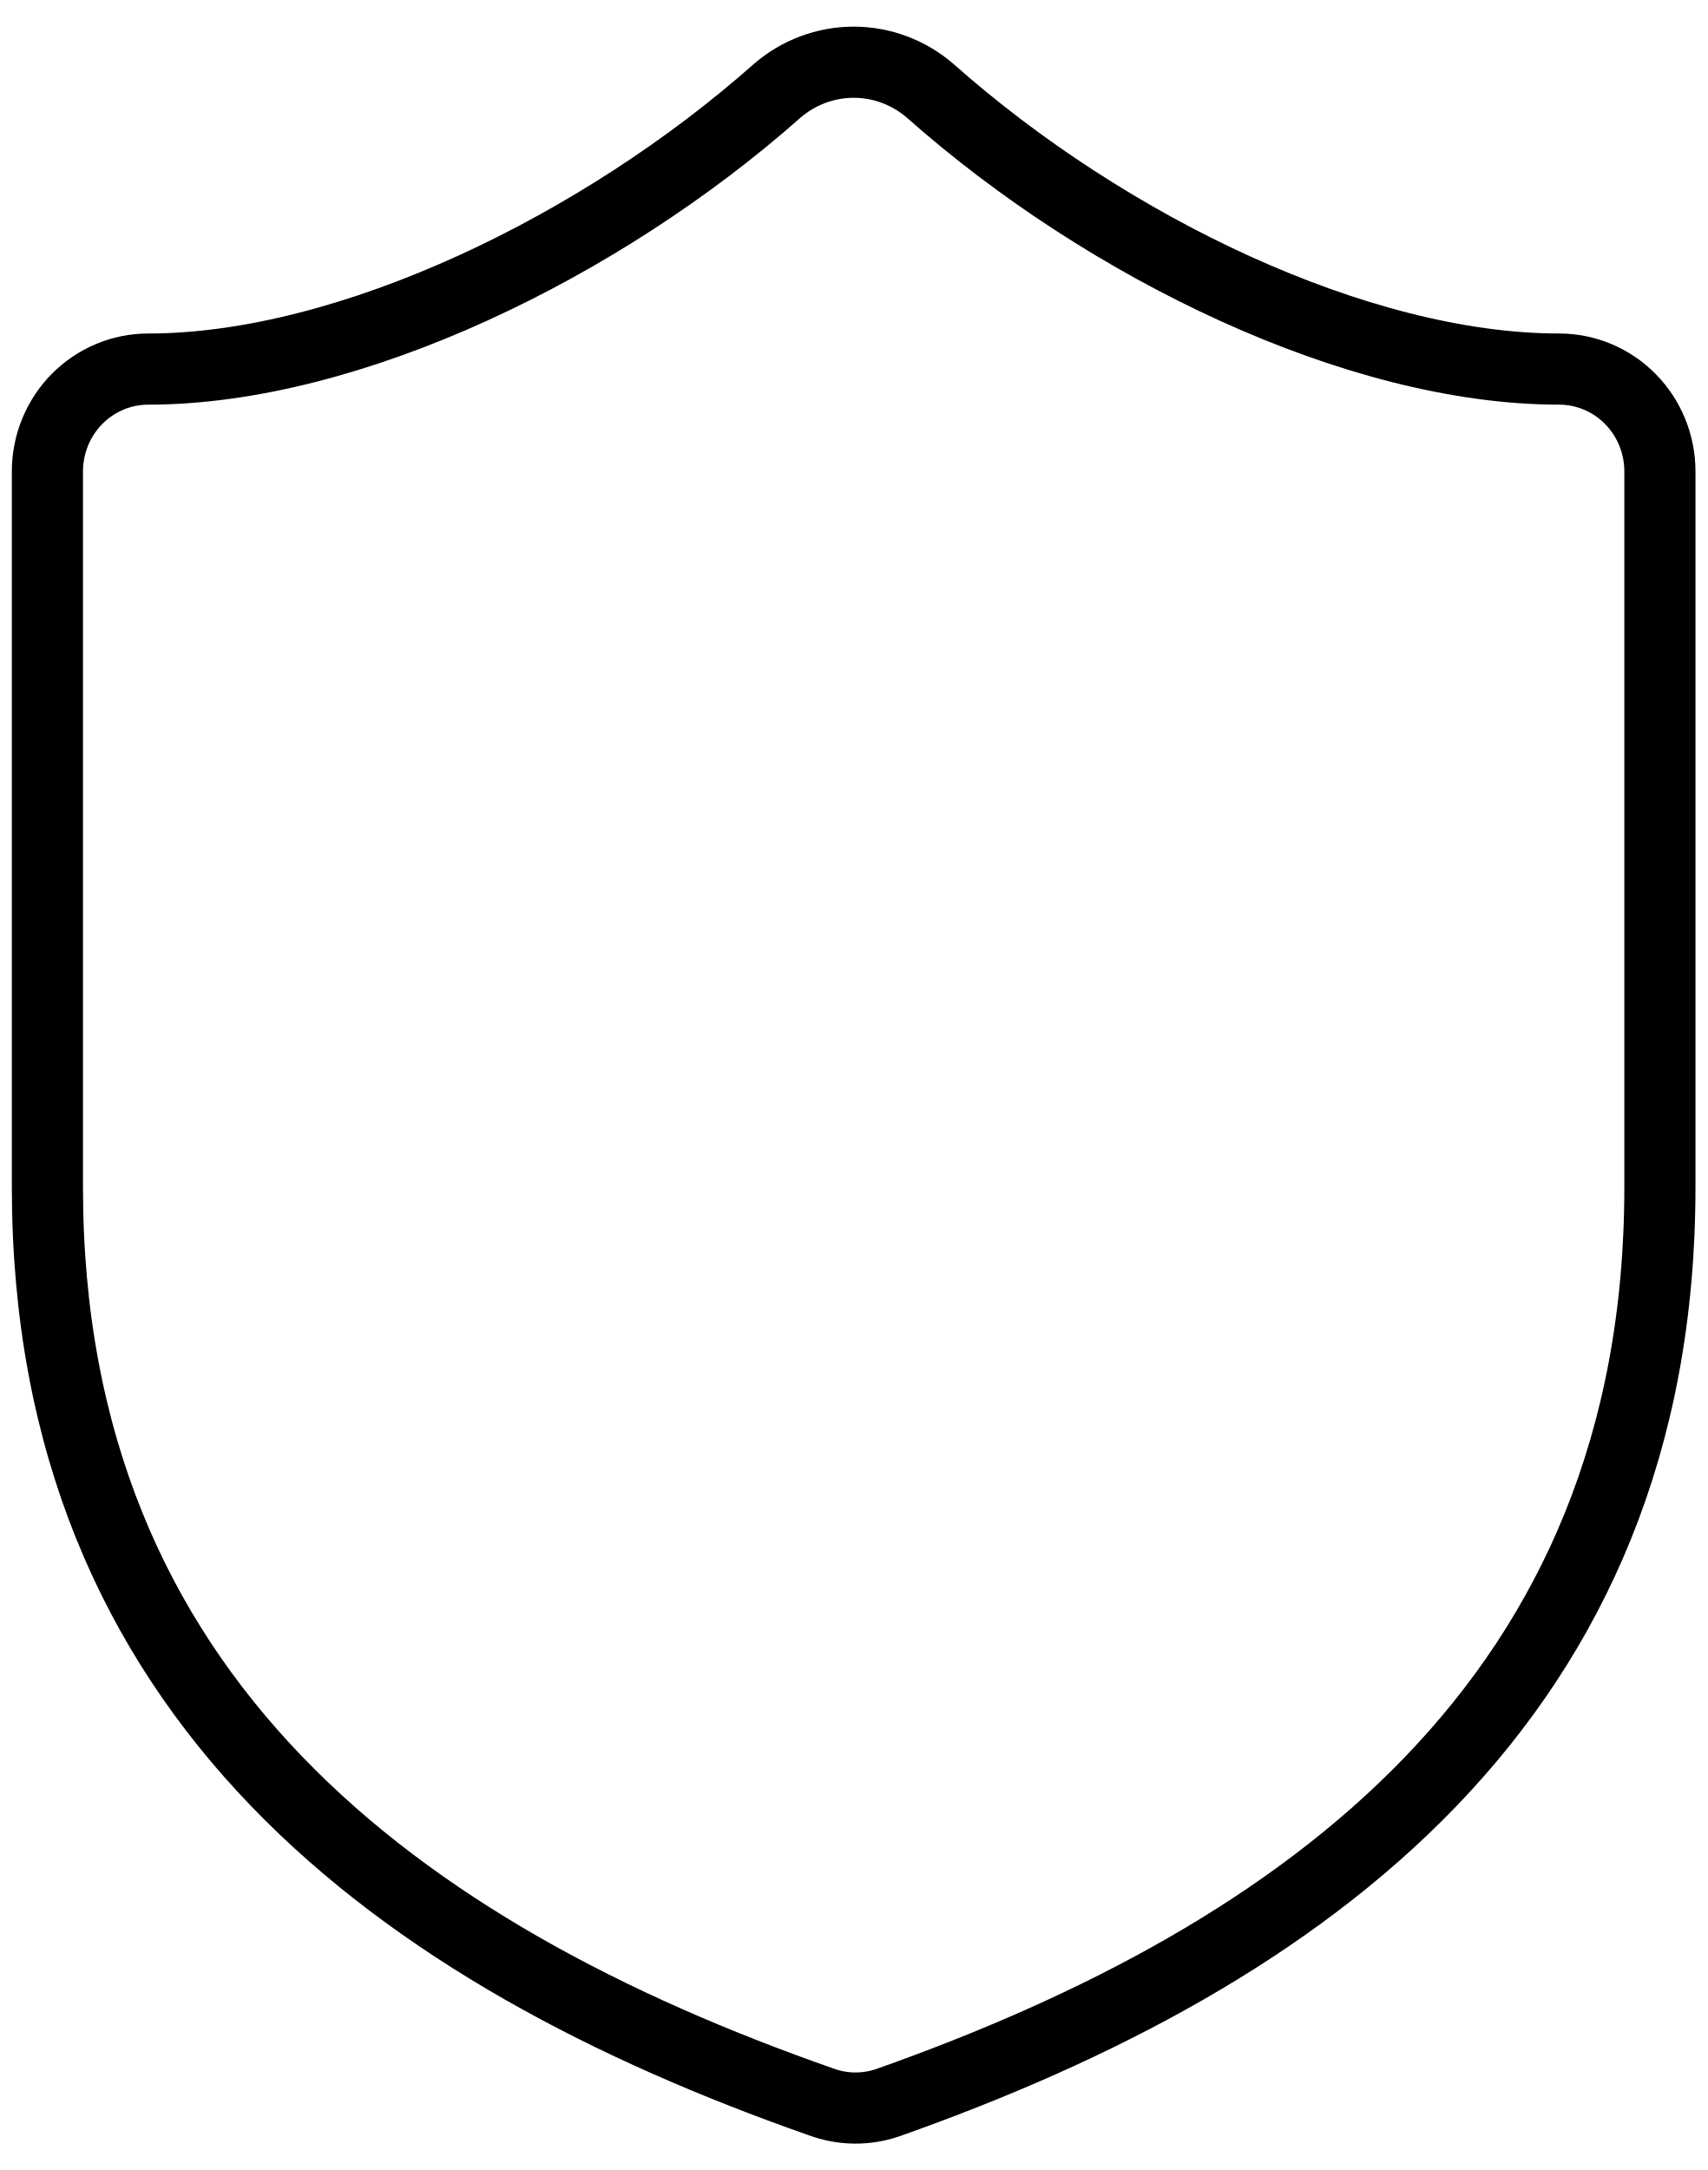
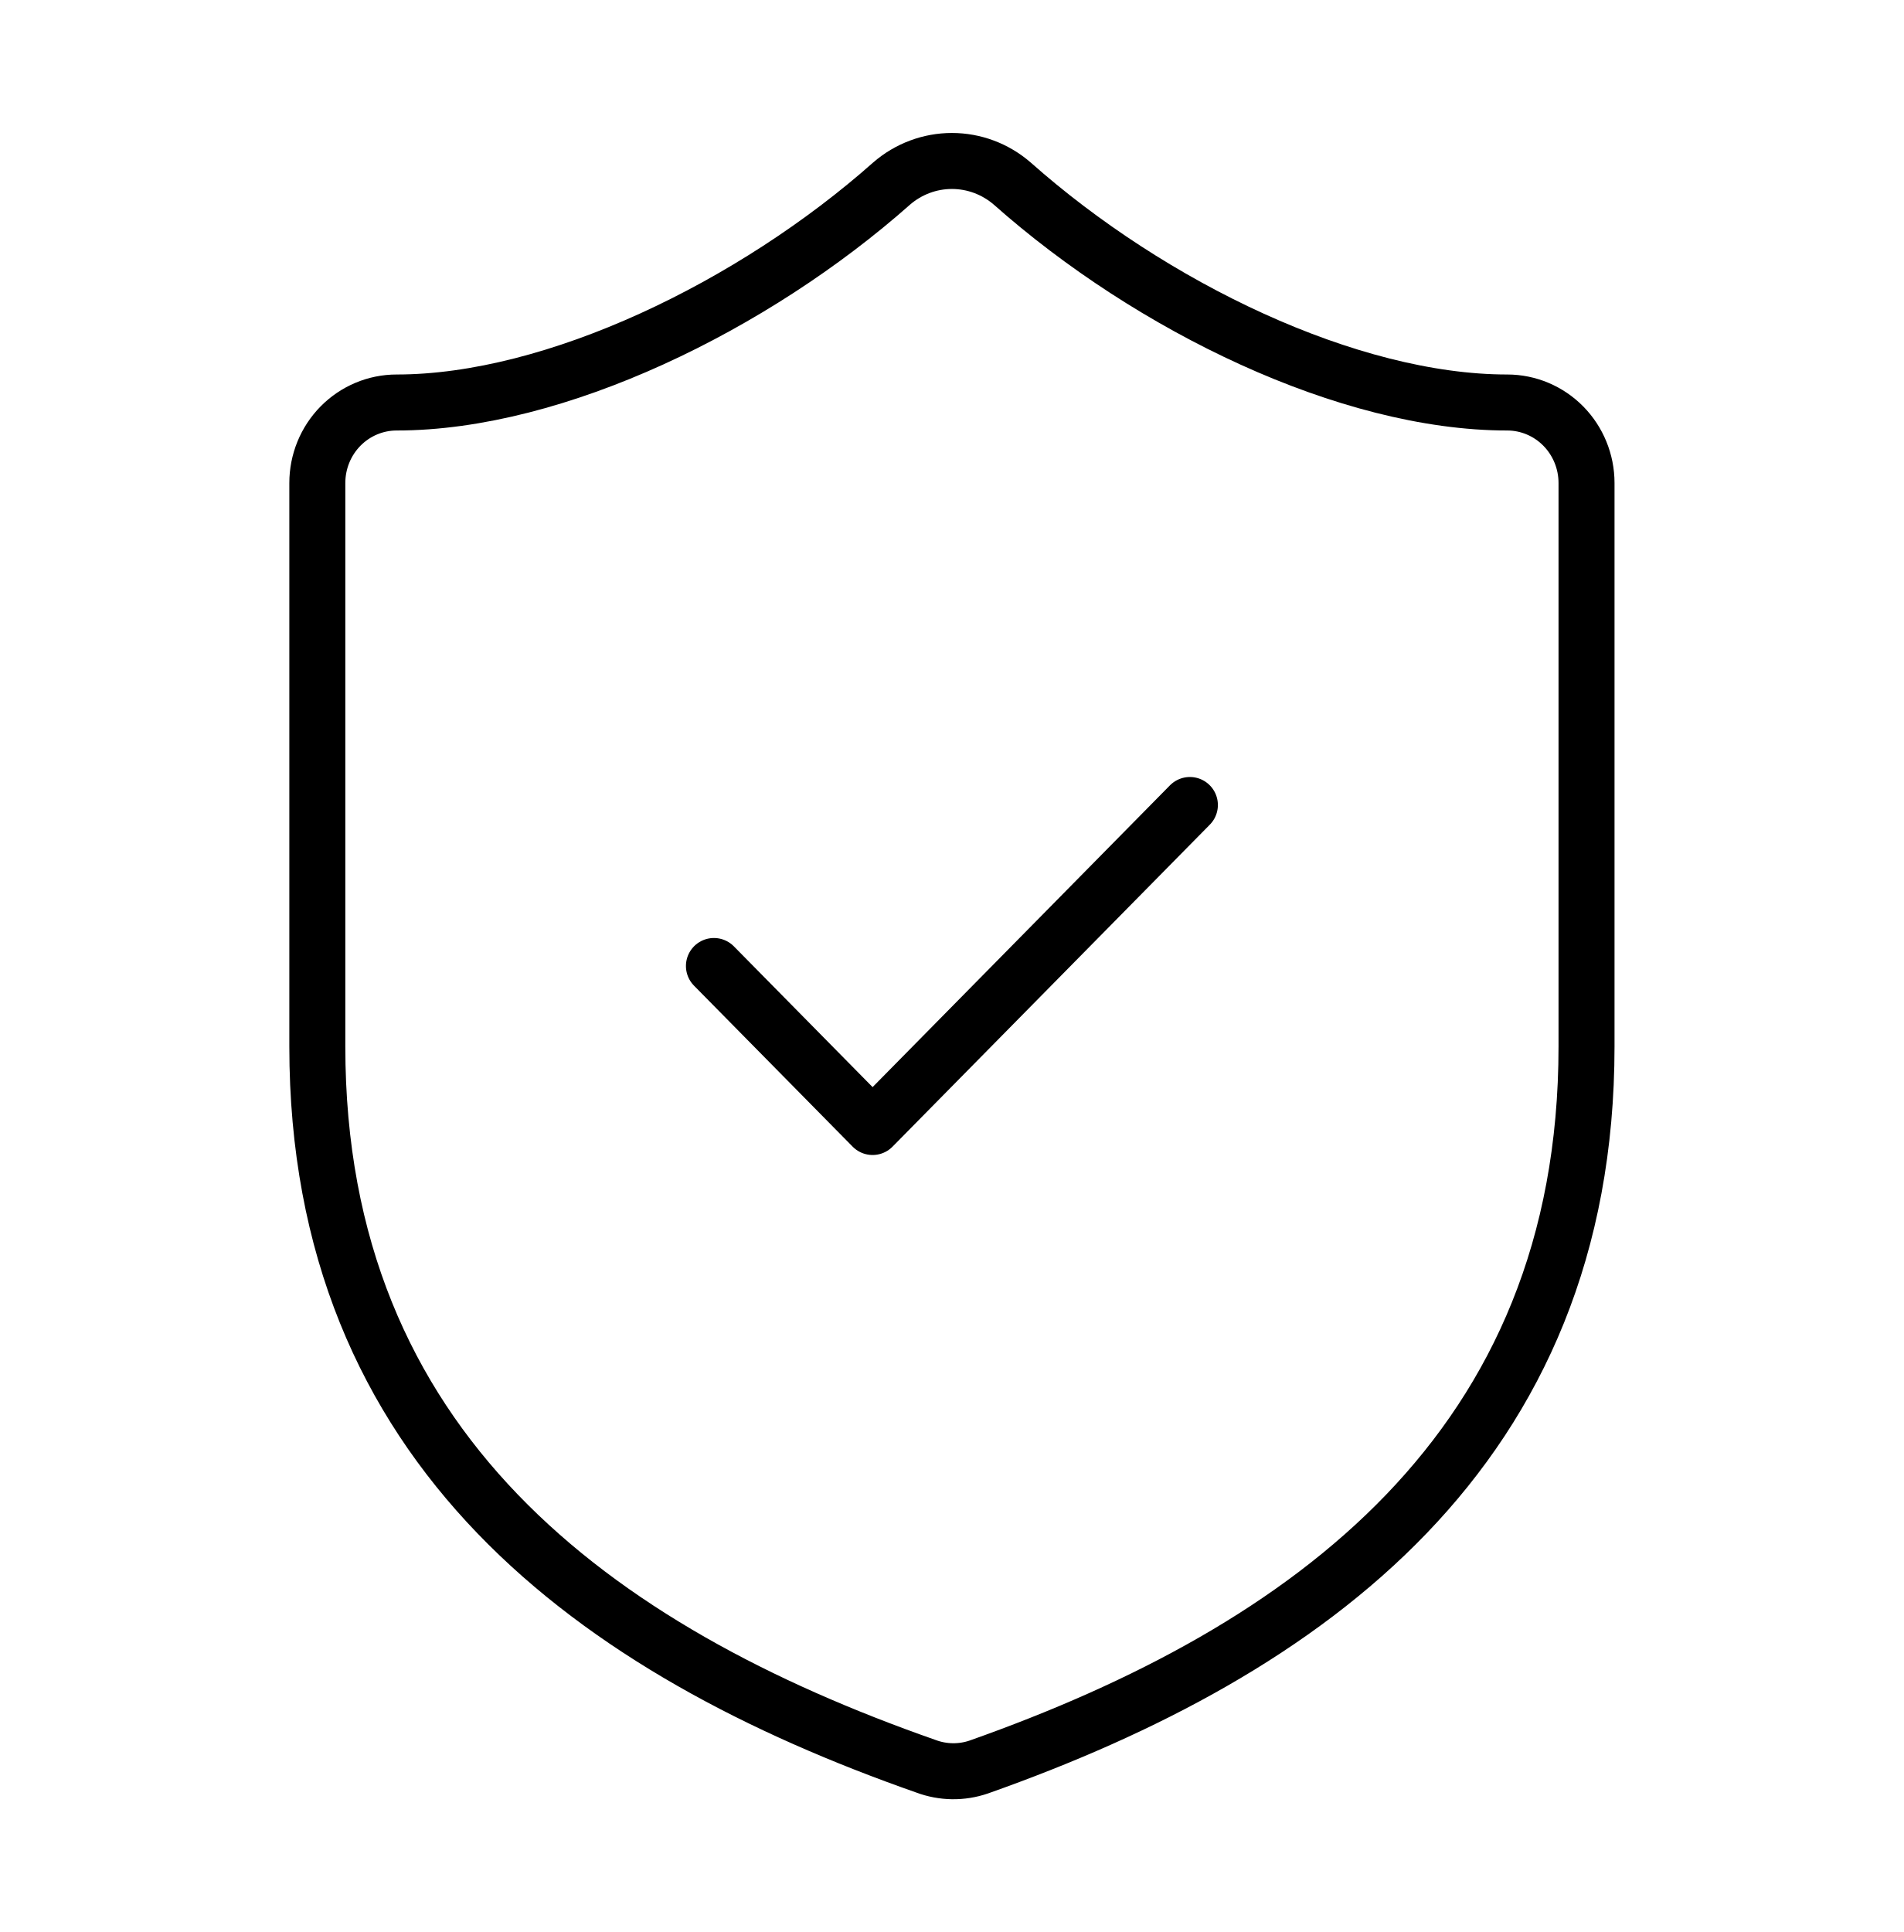
- <svg xmlns="http://www.w3.org/2000/svg" width="48" height="61" viewBox="0 0 48 61" fill="none">
-   <path d="M46.667 33.375C46.667 47.75 36.75 54.938 24.963 59.106C24.346 59.319 23.676 59.308 23.065 59.078C11.25 54.938 1.333 47.75 1.333 33.375V13.25C1.333 12.488 1.632 11.756 2.163 11.217C2.695 10.678 3.415 10.375 4.167 10.375C9.834 10.375 16.917 6.925 21.847 2.555C22.447 2.035 23.211 1.749 24 1.749C24.79 1.749 25.553 2.035 26.154 2.555C31.112 6.954 38.167 10.375 43.834 10.375C44.585 10.375 45.306 10.678 45.837 11.217C46.368 11.756 46.667 12.488 46.667 13.25V33.375Z" stroke="black" stroke-width="2" stroke-linecap="round" stroke-linejoin="round" />
+ <svg xmlns="http://www.w3.org/2000/svg" width="68" height="69" viewBox="0 0 68 69" fill="none">
+   <path d="M56.667 37.375C56.667 51.75 46.75 58.938 34.964 63.106C34.346 63.319 33.676 63.308 33.065 63.078C21.25 58.938 11.334 51.75 11.334 37.375V17.25C11.334 16.488 11.632 15.756 12.163 15.217C12.695 14.678 13.415 14.375 14.167 14.375C19.834 14.375 26.917 10.925 31.847 6.555C32.447 6.035 33.211 5.749 34 5.749C34.79 5.749 35.553 6.035 36.154 6.555C41.112 10.954 48.167 14.375 53.834 14.375C54.585 14.375 55.306 14.678 55.837 15.217C56.368 15.756 56.667 16.488 56.667 17.25V37.375Z" stroke="black" stroke-width="2" stroke-linecap="round" stroke-linejoin="round" />
+   <path d="M25.5 34.5L31.167 40.25L42.5 28.75" stroke="black" stroke-width="2" stroke-linecap="round" stroke-linejoin="round" />
</svg>
